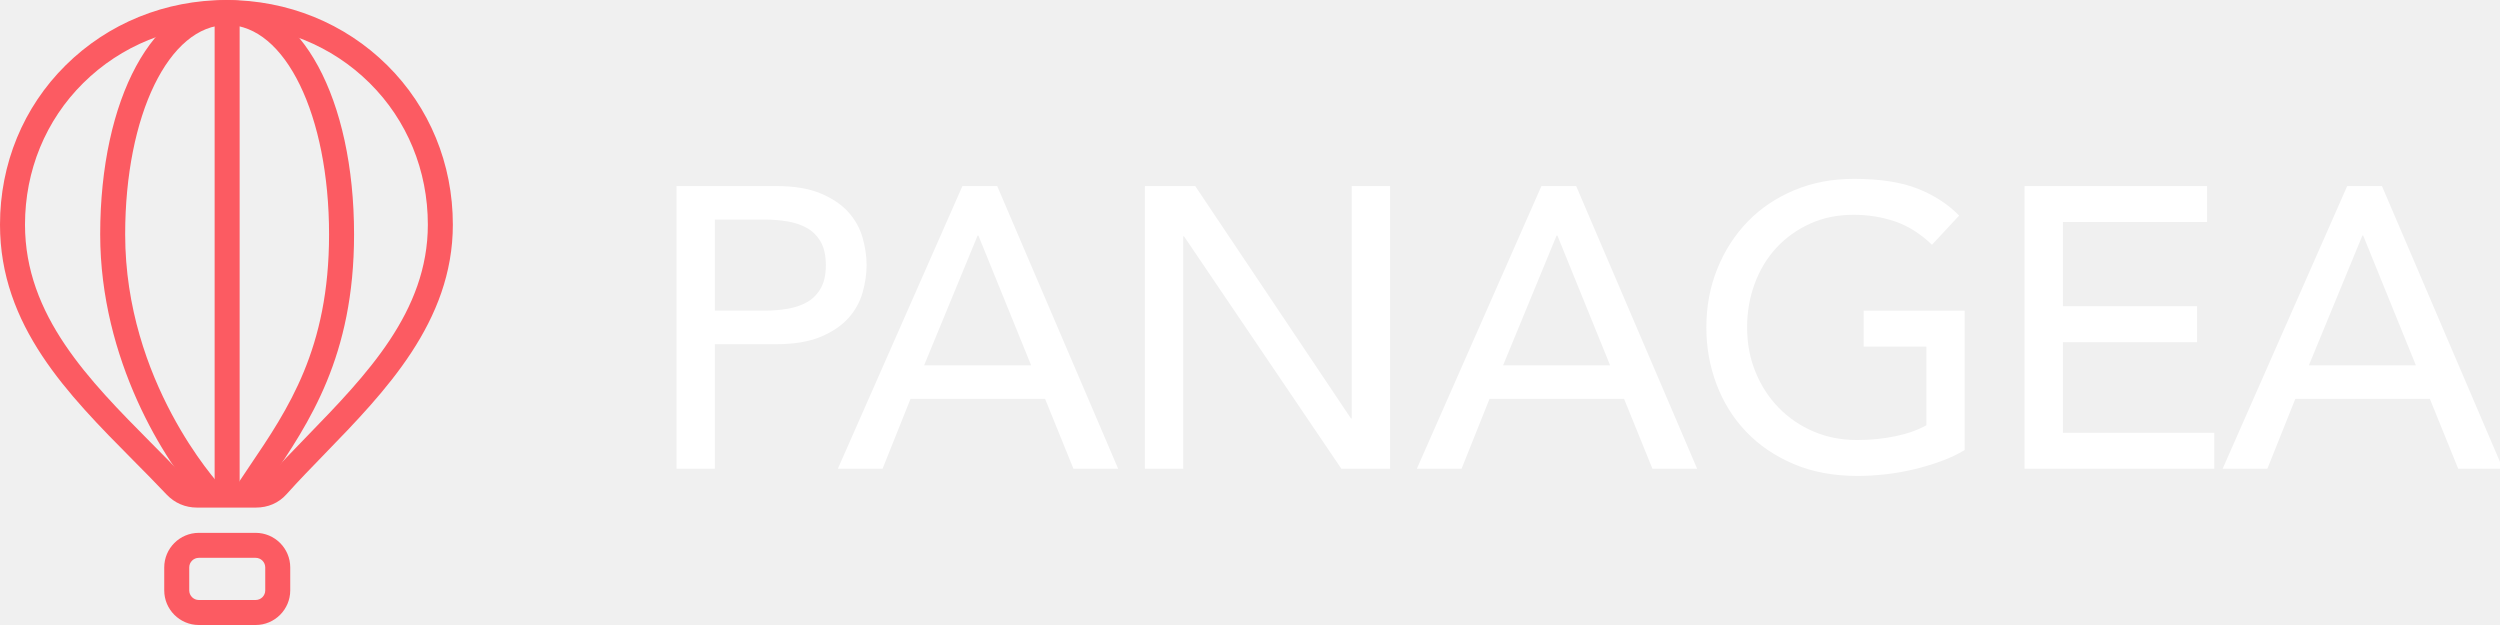
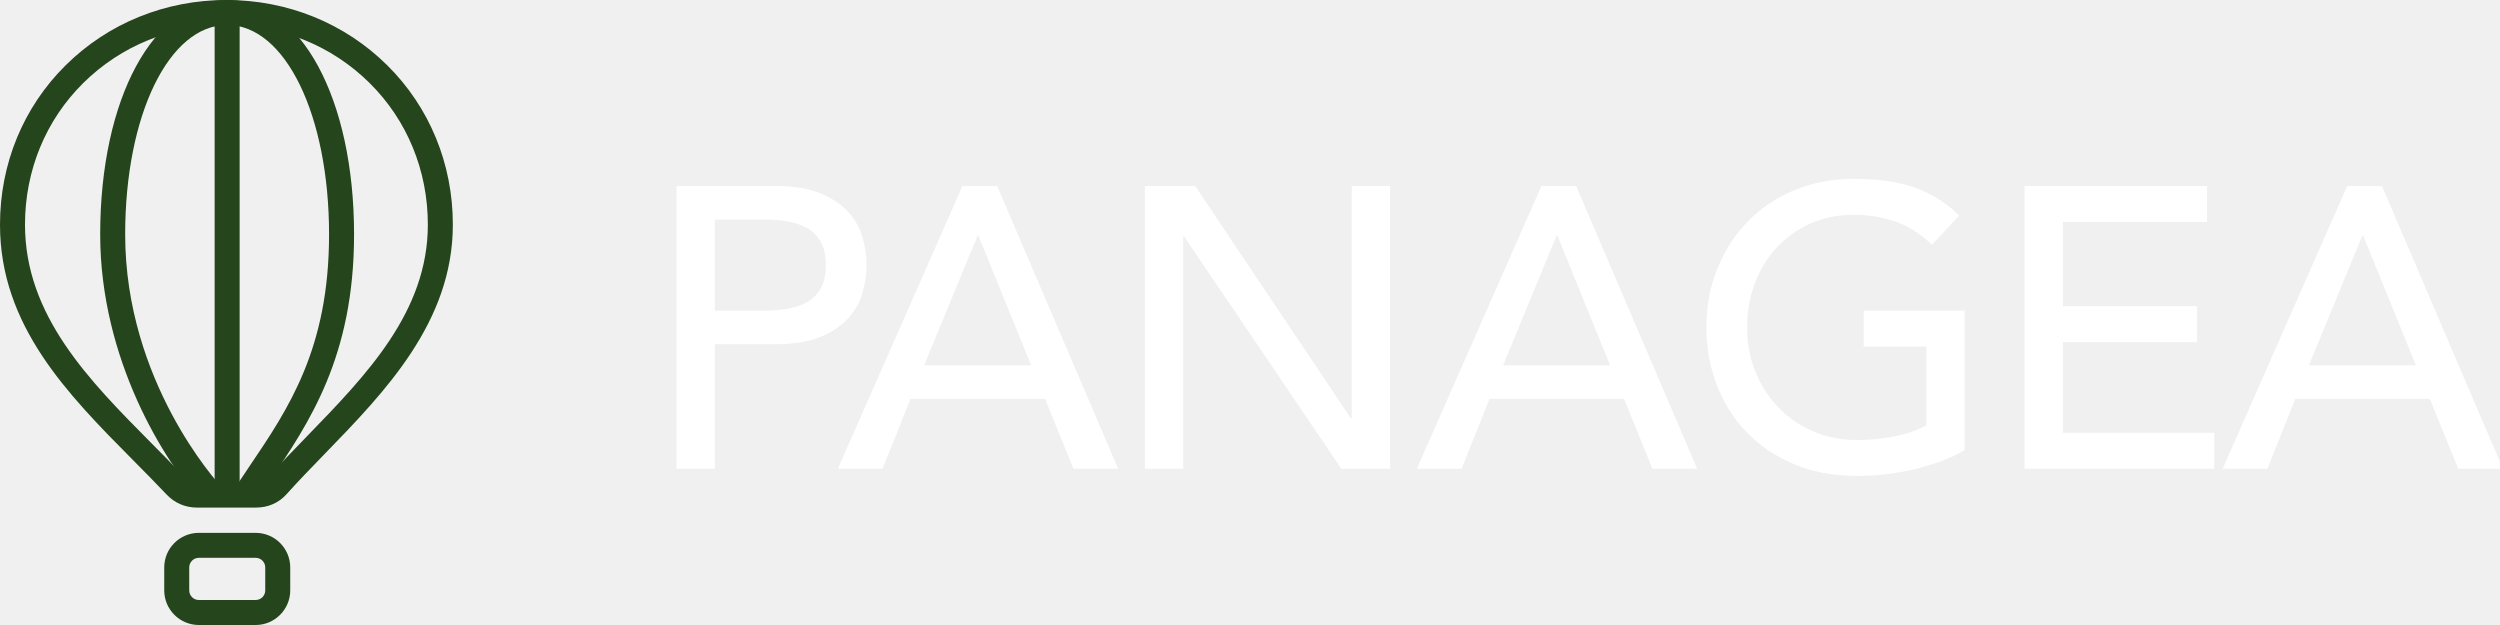
<svg xmlns="http://www.w3.org/2000/svg" version="1.1" id="Layer_1" x="0px" y="0px" width="144px" height="36px" viewBox="0 0 144 36" enable-background="new 0 0 144 36" xml:space="preserve">
  <g>
    <path fill="#FFFFFF" d="M38.968,10.716h5.727c1.042,0,1.901,0.142,2.576,0.426c0.674,0.284,1.208,0.644,1.599,1.081   s0.663,0.928,0.816,1.472c0.153,0.544,0.23,1.07,0.23,1.576s-0.077,1.031-0.23,1.576c-0.153,0.544-0.425,1.035-0.816,1.472   s-0.924,0.798-1.599,1.081c-0.675,0.284-1.534,0.426-2.576,0.426h-3.519V27h-2.208V10.716z M41.176,17.892h2.898   c0.429,0,0.854-0.035,1.276-0.104c0.421-0.069,0.797-0.196,1.127-0.379c0.33-0.184,0.594-0.449,0.793-0.793   c0.199-0.345,0.299-0.794,0.299-1.346c0-0.552-0.1-1-0.299-1.346c-0.199-0.345-0.464-0.609-0.793-0.793   c-0.33-0.184-0.706-0.311-1.127-0.379c-0.422-0.069-0.848-0.104-1.276-0.104h-2.898V17.892z" />
    <path fill="#FFFFFF" d="M55.436,10.716h2.002L64.406,27H61.83l-1.633-4.025h-7.752L50.836,27H48.26L55.436,10.716z M59.393,21.043   l-3.037-7.475h-0.045l-3.082,7.475H59.393z" />
    <path fill="#FFFFFF" d="M65.946,10.716h2.898l8.97,13.386h0.046V10.716h2.208V27h-2.806L68.2,13.614h-0.046V27h-2.208V10.716z" />
    <path fill="#FFFFFF" d="M88.786,10.716h2.001L97.756,27H95.18l-1.633-4.025h-7.751L84.186,27H81.61L88.786,10.716z M92.742,21.043   l-3.036-7.475H89.66l-3.082,7.475H92.742z" />
    <path fill="#FFFFFF" d="M113.165,17.892v8.027c-0.398,0.245-0.851,0.46-1.356,0.644c-0.507,0.185-1.032,0.342-1.576,0.473   c-0.544,0.129-1.097,0.226-1.656,0.287c-0.56,0.061-1.085,0.092-1.575,0.092c-1.38,0-2.61-0.23-3.691-0.689   c-1.081-0.461-1.993-1.082-2.737-1.863c-0.743-0.782-1.311-1.691-1.701-2.726c-0.392-1.035-0.587-2.128-0.587-3.278   c0-1.211,0.211-2.338,0.633-3.381c0.421-1.042,1.004-1.947,1.748-2.714c0.743-0.767,1.636-1.369,2.679-1.806   s2.186-0.656,3.428-0.656c1.502,0,2.729,0.188,3.68,0.564c0.95,0.375,1.748,0.893,2.392,1.552l-1.563,1.679   c-0.675-0.644-1.388-1.093-2.14-1.346c-0.751-0.253-1.54-0.379-2.368-0.379c-0.936,0-1.779,0.172-2.53,0.518   c-0.752,0.345-1.396,0.809-1.932,1.391c-0.537,0.583-0.951,1.269-1.242,2.059c-0.292,0.79-0.438,1.629-0.438,2.519   c0,0.919,0.161,1.775,0.483,2.564c0.322,0.791,0.767,1.477,1.334,2.059c0.567,0.584,1.234,1.039,2.001,1.369   s1.602,0.494,2.507,0.494c0.782,0,1.521-0.072,2.22-0.219c0.697-0.145,1.291-0.355,1.782-0.632v-4.531h-3.611v-2.07H113.165z" />
    <path fill="#FFFFFF" d="M116.615,10.716h10.511v2.07h-8.303v4.853h7.729v2.07h-7.729v5.221h8.717V27h-10.925V10.716z" />
    <path fill="#FFFFFF" d="M135.199,10.716h2.001L144.169,27h-2.576l-1.633-4.025h-7.751L130.599,27h-2.575L135.199,10.716z    M139.155,21.043l-3.036-7.475h-0.046l-3.082,7.475H139.155z" />
  </g>
  <g>
-     <path fill="#FC5B62" d="M14.725,36h-3.272c-1.099,0-1.993-0.895-1.993-1.993v-1.323c0-1.099,0.894-1.992,1.993-1.992h3.272   c1.099,0,1.993,0.894,1.993,1.992v1.323C16.717,35.105,15.823,36,14.725,36z M11.453,32.131c-0.305,0-0.553,0.248-0.553,0.553   v1.323c0,0.305,0.249,0.553,0.553,0.553h3.272c0.305,0,0.553-0.248,0.553-0.553v-1.323c0-0.305-0.248-0.553-0.553-0.553H11.453z    M14.736,29.237H11.35c-0.681,0-1.29-0.262-1.758-0.756c-0.622-0.659-1.269-1.312-1.919-1.967C3.901,22.708,0,18.771,0,12.939   c0-3.505,1.342-6.764,3.78-9.177C6.229,1.336,9.52,0,13.042,0c3.526,0,6.815,1.336,9.265,3.762   c2.436,2.415,3.777,5.674,3.777,9.177c0,5.602-3.912,9.632-7.365,13.188c-0.764,0.788-1.516,1.562-2.214,2.339   C16.054,28.971,15.441,29.237,14.736,29.237z M13.042,1.44c-3.142,0-6.071,1.188-8.25,3.346C2.631,6.925,1.44,9.821,1.44,12.939   c0,5.24,3.689,8.962,7.256,12.562c0.658,0.663,1.312,1.323,1.942,1.99c0.194,0.205,0.428,0.306,0.711,0.306h3.386   c0.293,0,0.522-0.096,0.699-0.292c0.709-0.79,1.475-1.578,2.252-2.38c3.421-3.524,6.958-7.168,6.958-12.186   c0-3.116-1.19-6.012-3.352-8.154C19.117,2.628,16.186,1.44,13.042,1.44z" />
+     <path fill="#25451c" d="M14.725,36h-3.272c-1.099,0-1.993-0.895-1.993-1.993v-1.323c0-1.099,0.894-1.992,1.993-1.992h3.272   c1.099,0,1.993,0.894,1.993,1.992v1.323C16.717,35.105,15.823,36,14.725,36z M11.453,32.131c-0.305,0-0.553,0.248-0.553,0.553   v1.323c0,0.305,0.249,0.553,0.553,0.553h3.272c0.305,0,0.553-0.248,0.553-0.553v-1.323c0-0.305-0.248-0.553-0.553-0.553H11.453z    M14.736,29.237H11.35c-0.681,0-1.29-0.262-1.758-0.756c-0.622-0.659-1.269-1.312-1.919-1.967C3.901,22.708,0,18.771,0,12.939   c0-3.505,1.342-6.764,3.78-9.177C6.229,1.336,9.52,0,13.042,0c3.526,0,6.815,1.336,9.265,3.762   c2.436,2.415,3.777,5.674,3.777,9.177c0,5.602-3.912,9.632-7.365,13.188c-0.764,0.788-1.516,1.562-2.214,2.339   C16.054,28.971,15.441,29.237,14.736,29.237z M13.042,1.44c-3.142,0-6.071,1.188-8.25,3.346C2.631,6.925,1.44,9.821,1.44,12.939   c0,5.24,3.689,8.962,7.256,12.562c0.658,0.663,1.312,1.323,1.942,1.99c0.194,0.205,0.428,0.306,0.711,0.306h3.386   c0.293,0,0.522-0.096,0.699-0.292c0.709-0.79,1.475-1.578,2.252-2.38c3.421-3.524,6.958-7.168,6.958-12.186   c0-3.116-1.19-6.012-3.352-8.154C19.117,2.628,16.186,1.44,13.042,1.44z" />
  </g>
  <g>
-     <path fill="#FC5B62" d="M11.675,28.996c-2.193-2.367-5.904-8.295-5.904-15.494C5.771,5.678,8.845,0,13.082,0   c4.236,0,7.312,5.678,7.312,13.503c0,7.027-2.577,10.833-4.851,14.19c-0.275,0.406-0.547,0.808-0.81,1.209l-1.204-0.789   c0.267-0.407,0.542-0.815,0.822-1.228c2.262-3.342,4.603-6.797,4.603-13.383c0-6.876-2.525-12.063-5.872-12.063   c-3.347,0-5.872,5.186-5.872,12.062c0,8.458,5.295,14.272,5.52,14.516L11.675,28.996z" />
+     <path fill="#25451c" d="M11.675,28.996c-2.193-2.367-5.904-8.295-5.904-15.494C5.771,5.678,8.845,0,13.082,0   c4.236,0,7.312,5.678,7.312,13.503c0,7.027-2.577,10.833-4.851,14.19c-0.275,0.406-0.547,0.808-0.81,1.209l-1.204-0.789   c0.267-0.407,0.542-0.815,0.822-1.228c2.262-3.342,4.603-6.797,4.603-13.383c0-6.876-2.525-12.063-5.872-12.063   c-3.347,0-5.872,5.186-5.872,12.062c0,8.458,5.295,14.272,5.52,14.516L11.675,28.996z" />
  </g>
  <g>
-     <rect x="12.363" y="0.72" fill="#FC5B62" width="1.44" height="27.787" />
+     <rect x="12.363" y="0.72" fill="#25451c" width="1.44" height="27.787" />
  </g>
</svg>
